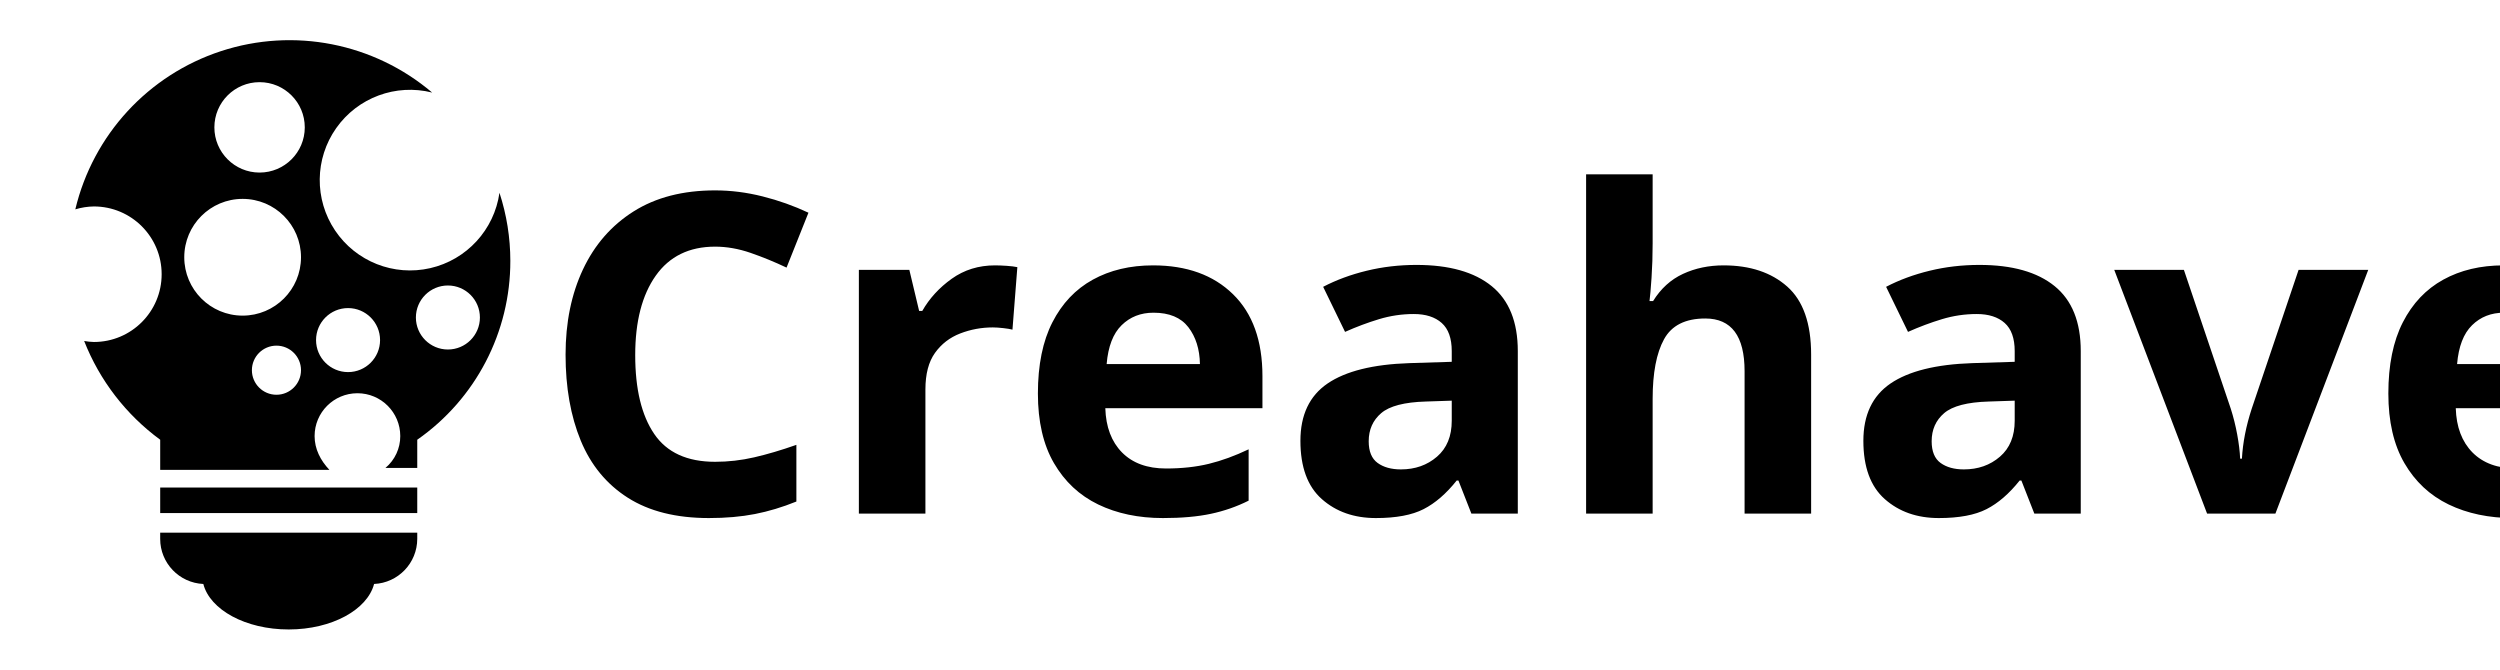
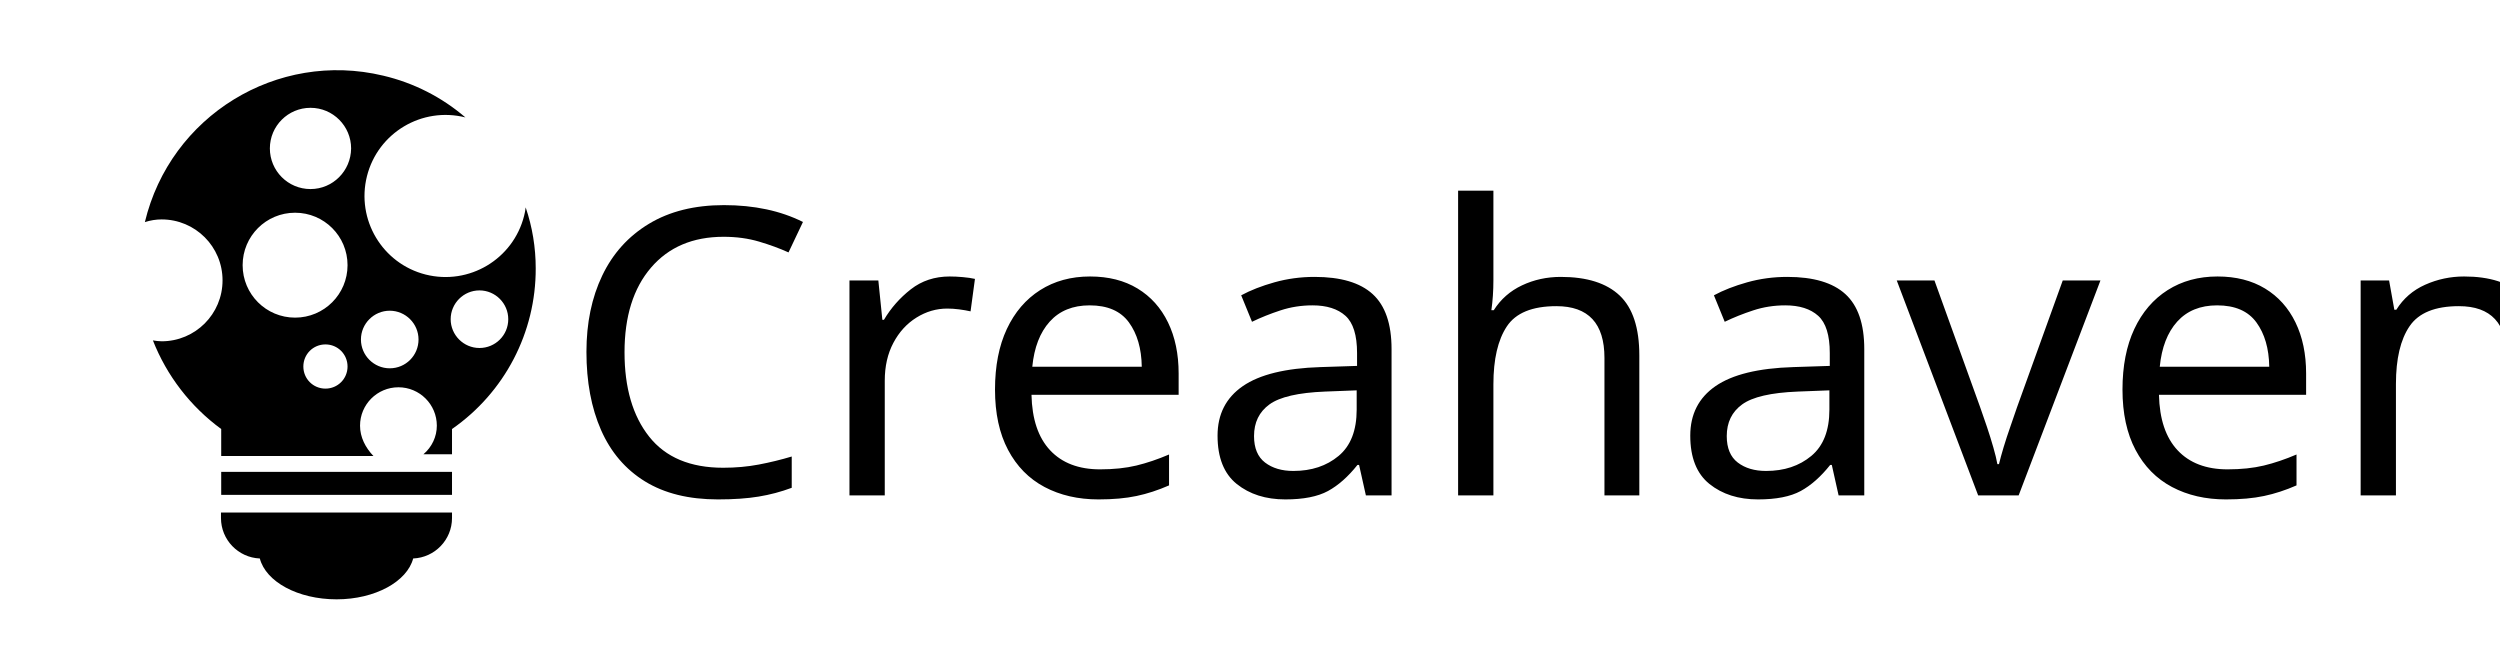
- <svg xmlns="http://www.w3.org/2000/svg" id="Logo" viewBox="0 0 1120 300">
-   <defs>
-     <style>.cls-1{font-size:200px;font-family:Oswald-Bold, Oswald;font-weight:700;}</style>
-   </defs>
-   <path d="M186.93,238.64v2.78a20.26,20.26,0,0,1-19.34,20.2c-3,11.51-18.89,20.37-38.24,20.38s-35.3-8.85-38.26-20.38a20.23,20.23,0,0,1-19.33-20.19l0-2.78ZM71.77,229.85H186.93l0-11.42H71.77v11.41Zm156.86-113A97.52,97.52,0,0,1,186.93,197v12.63H172.68a18.51,18.51,0,0,0,6.64-14.27,19.19,19.19,0,0,0-38.38,0c0,5.78,2.62,10.89,6.64,15.15H71.77V197A100.43,100.43,0,0,1,37.7,152.76a28.63,28.63,0,0,0,4.36.45,30.36,30.36,0,0,0,0-60.72,30,30,0,0,0-8.32,1.3A98.68,98.68,0,0,1,193.61,41.47a40.46,40.46,0,1,0,30.15,44.89A98.2,98.2,0,0,1,228.63,116.87Zm-93.78,49a11,11,0,1,0-11,11A11,11,0,0,0,134.85,165.86Zm0-50.59a26.15,26.15,0,1,0-26.15,26.14A26.15,26.15,0,0,0,134.85,115.27Zm1.69-58.19a20.25,20.25,0,1,0-20.25,20.24A20.25,20.25,0,0,0,136.54,57.08Zm33.73,95.29a14.34,14.34,0,1,0-14.34,14.34A14.34,14.34,0,0,0,170.27,152.37ZM215,142.25a14.34,14.34,0,1,0-14.34,14.33A14.34,14.34,0,0,0,215,142.25Z" />
-   <text class="cls-1" transform="translate(241.78 230.09)">Creahaven</text>
+ <svg xmlns="http://www.w3.org/2000/svg" version="1.1" id="Logo" x="0px" y="0px" viewBox="0 0 1120 300" style="enable-background:new 0 0 1120 300;" xml:space="preserve">
+   <style type="text/css">
+ 	.st0{font-family:'Oswald-Bold';}
+ 	.st1{font-size:179.626px;}
+ </style>
+   <path d="M202.5,229.6v2.5c0,9.7-7.7,17.7-17.4,18.1c-2.7,10.3-17,18.3-34.3,18.3c-17.4,0-31.7-7.9-34.4-18.3  c-9.7-0.4-17.4-8.4-17.4-18.1v-2.5L202.5,229.6z M99.1,221.7h103.4v-10.3H99.1V221.7L99.1,221.7z M240,120.2  c0.1,28.7-13.9,55.6-37.5,72v11.3h-12.8c3.8-3.2,6-7.9,6-12.8c0-9.5-7.7-17.2-17.2-17.2s-17.2,7.7-17.2,17.2l0,0  c0,5.2,2.4,9.8,6,13.6H99.1v-12.1c-13.8-10.1-24.4-23.9-30.6-39.7c1.3,0.2,2.6,0.4,3.9,0.4c15.1,0,27.3-12.2,27.3-27.3  c0-15.1-12.2-27.3-27.3-27.3c-2.5,0-5,0.4-7.5,1.2c11.4-47.6,59.2-77,106.8-65.6c13.6,3.2,26.2,9.6,36.8,18.7  c-19.5-4.9-39.2,6.9-44.1,26.3c-4.9,19.5,6.9,39.2,26.3,44.1c19.5,4.9,39.2-6.9,44.1-26.3c0.3-1.3,0.6-2.5,0.7-3.8  C238.5,101.7,240,110.9,240,120.2L240,120.2z M155.7,164.2c0-5.5-4.4-9.9-9.9-9.9c-5.5,0-9.9,4.4-9.9,9.9s4.4,9.9,9.9,9.9  C151.3,174.1,155.7,169.7,155.7,164.2L155.7,164.2z M155.7,118.8c0-13-10.5-23.5-23.5-23.5s-23.5,10.5-23.5,23.5  c0,13,10.5,23.5,23.5,23.5c0,0,0,0,0,0C145.2,142.3,155.7,131.8,155.7,118.8L155.7,118.8z M157.3,66.5c0-10-8.1-18.2-18.2-18.2  c-10,0-18.2,8.1-18.2,18.2c0,10,8.1,18.2,18.2,18.2c0,0,0,0,0,0C149.1,84.7,157.2,76.6,157.3,66.5L157.3,66.5z M187.5,152.1  c0-7.1-5.8-12.9-12.9-12.9s-12.9,5.8-12.9,12.9c0,7.1,5.8,12.9,12.9,12.9c0,0,0,0,0,0C181.8,165,187.5,159.2,187.5,152.1  L187.5,152.1z M227.7,143c0-7.1-5.8-12.9-12.9-12.9c-7.1,0-12.9,5.8-12.9,12.9c0,7.1,5.8,12.9,12.9,12.9c0,0,0,0,0,0  C221.9,155.9,227.7,150.2,227.7,143z" />
+   <text transform="matrix(1 0 0 1 251.7711 221.9408)" class="st0 st1">Creahaven</text>
</svg>
